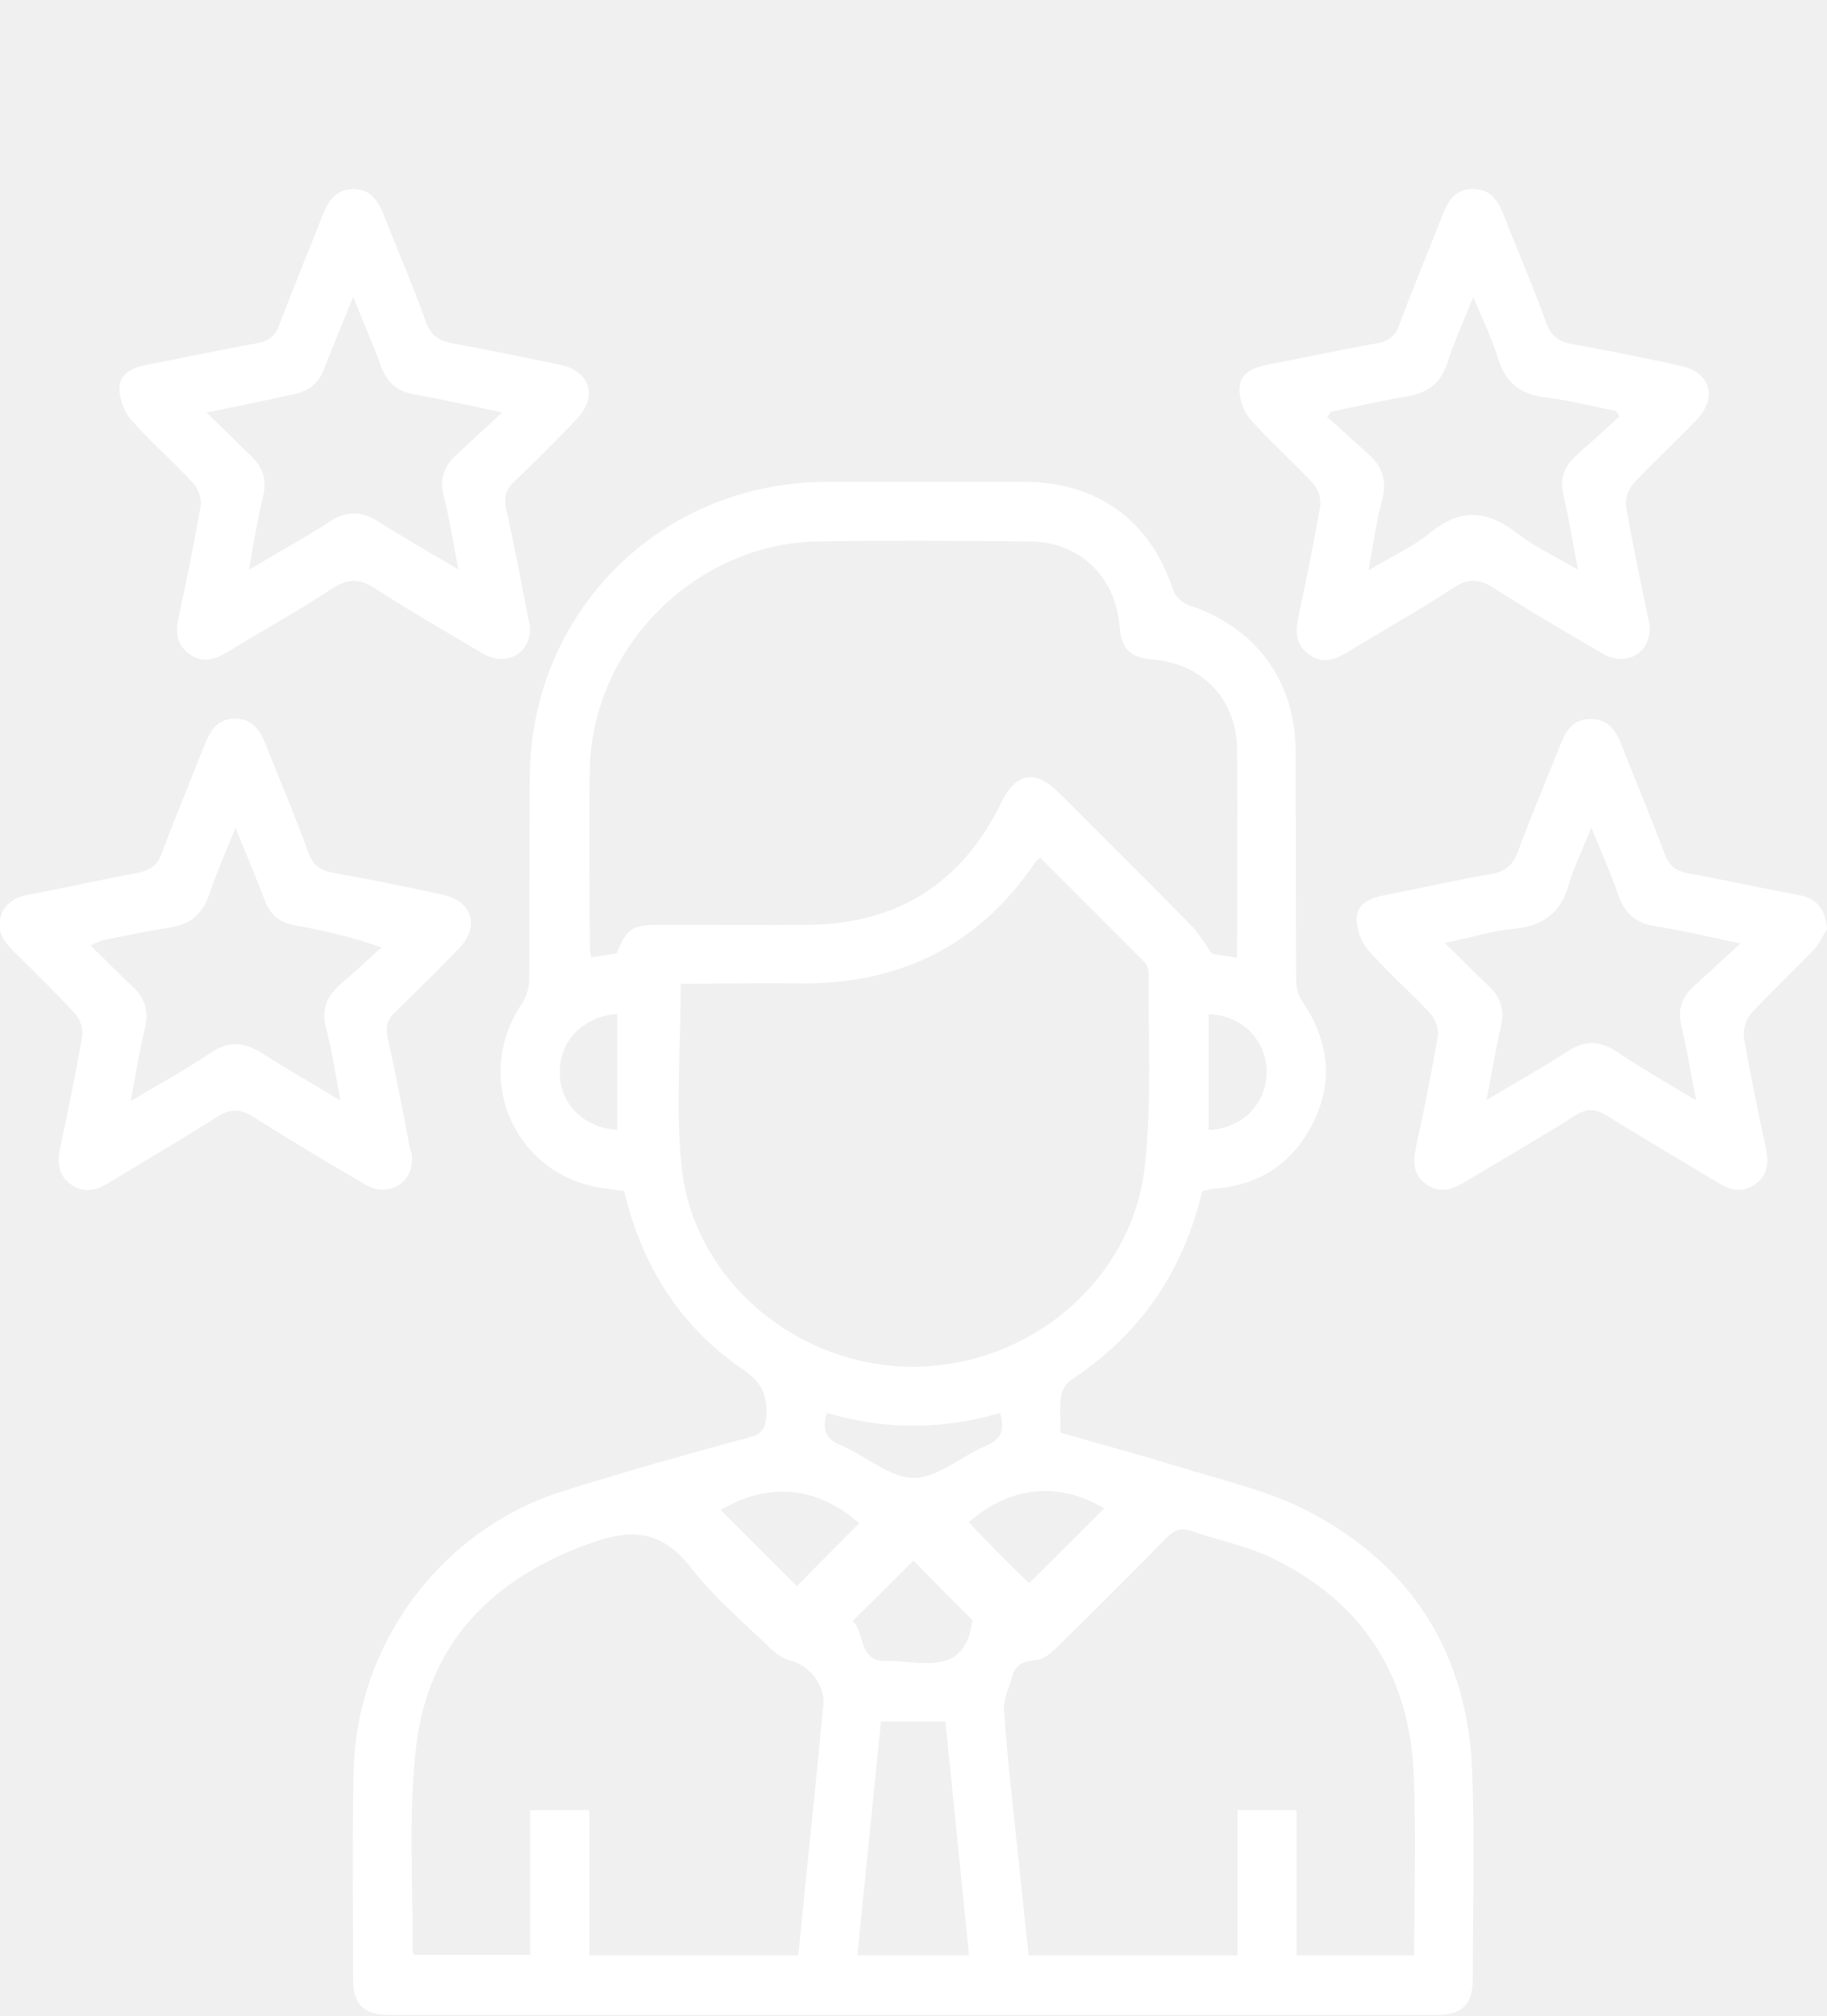
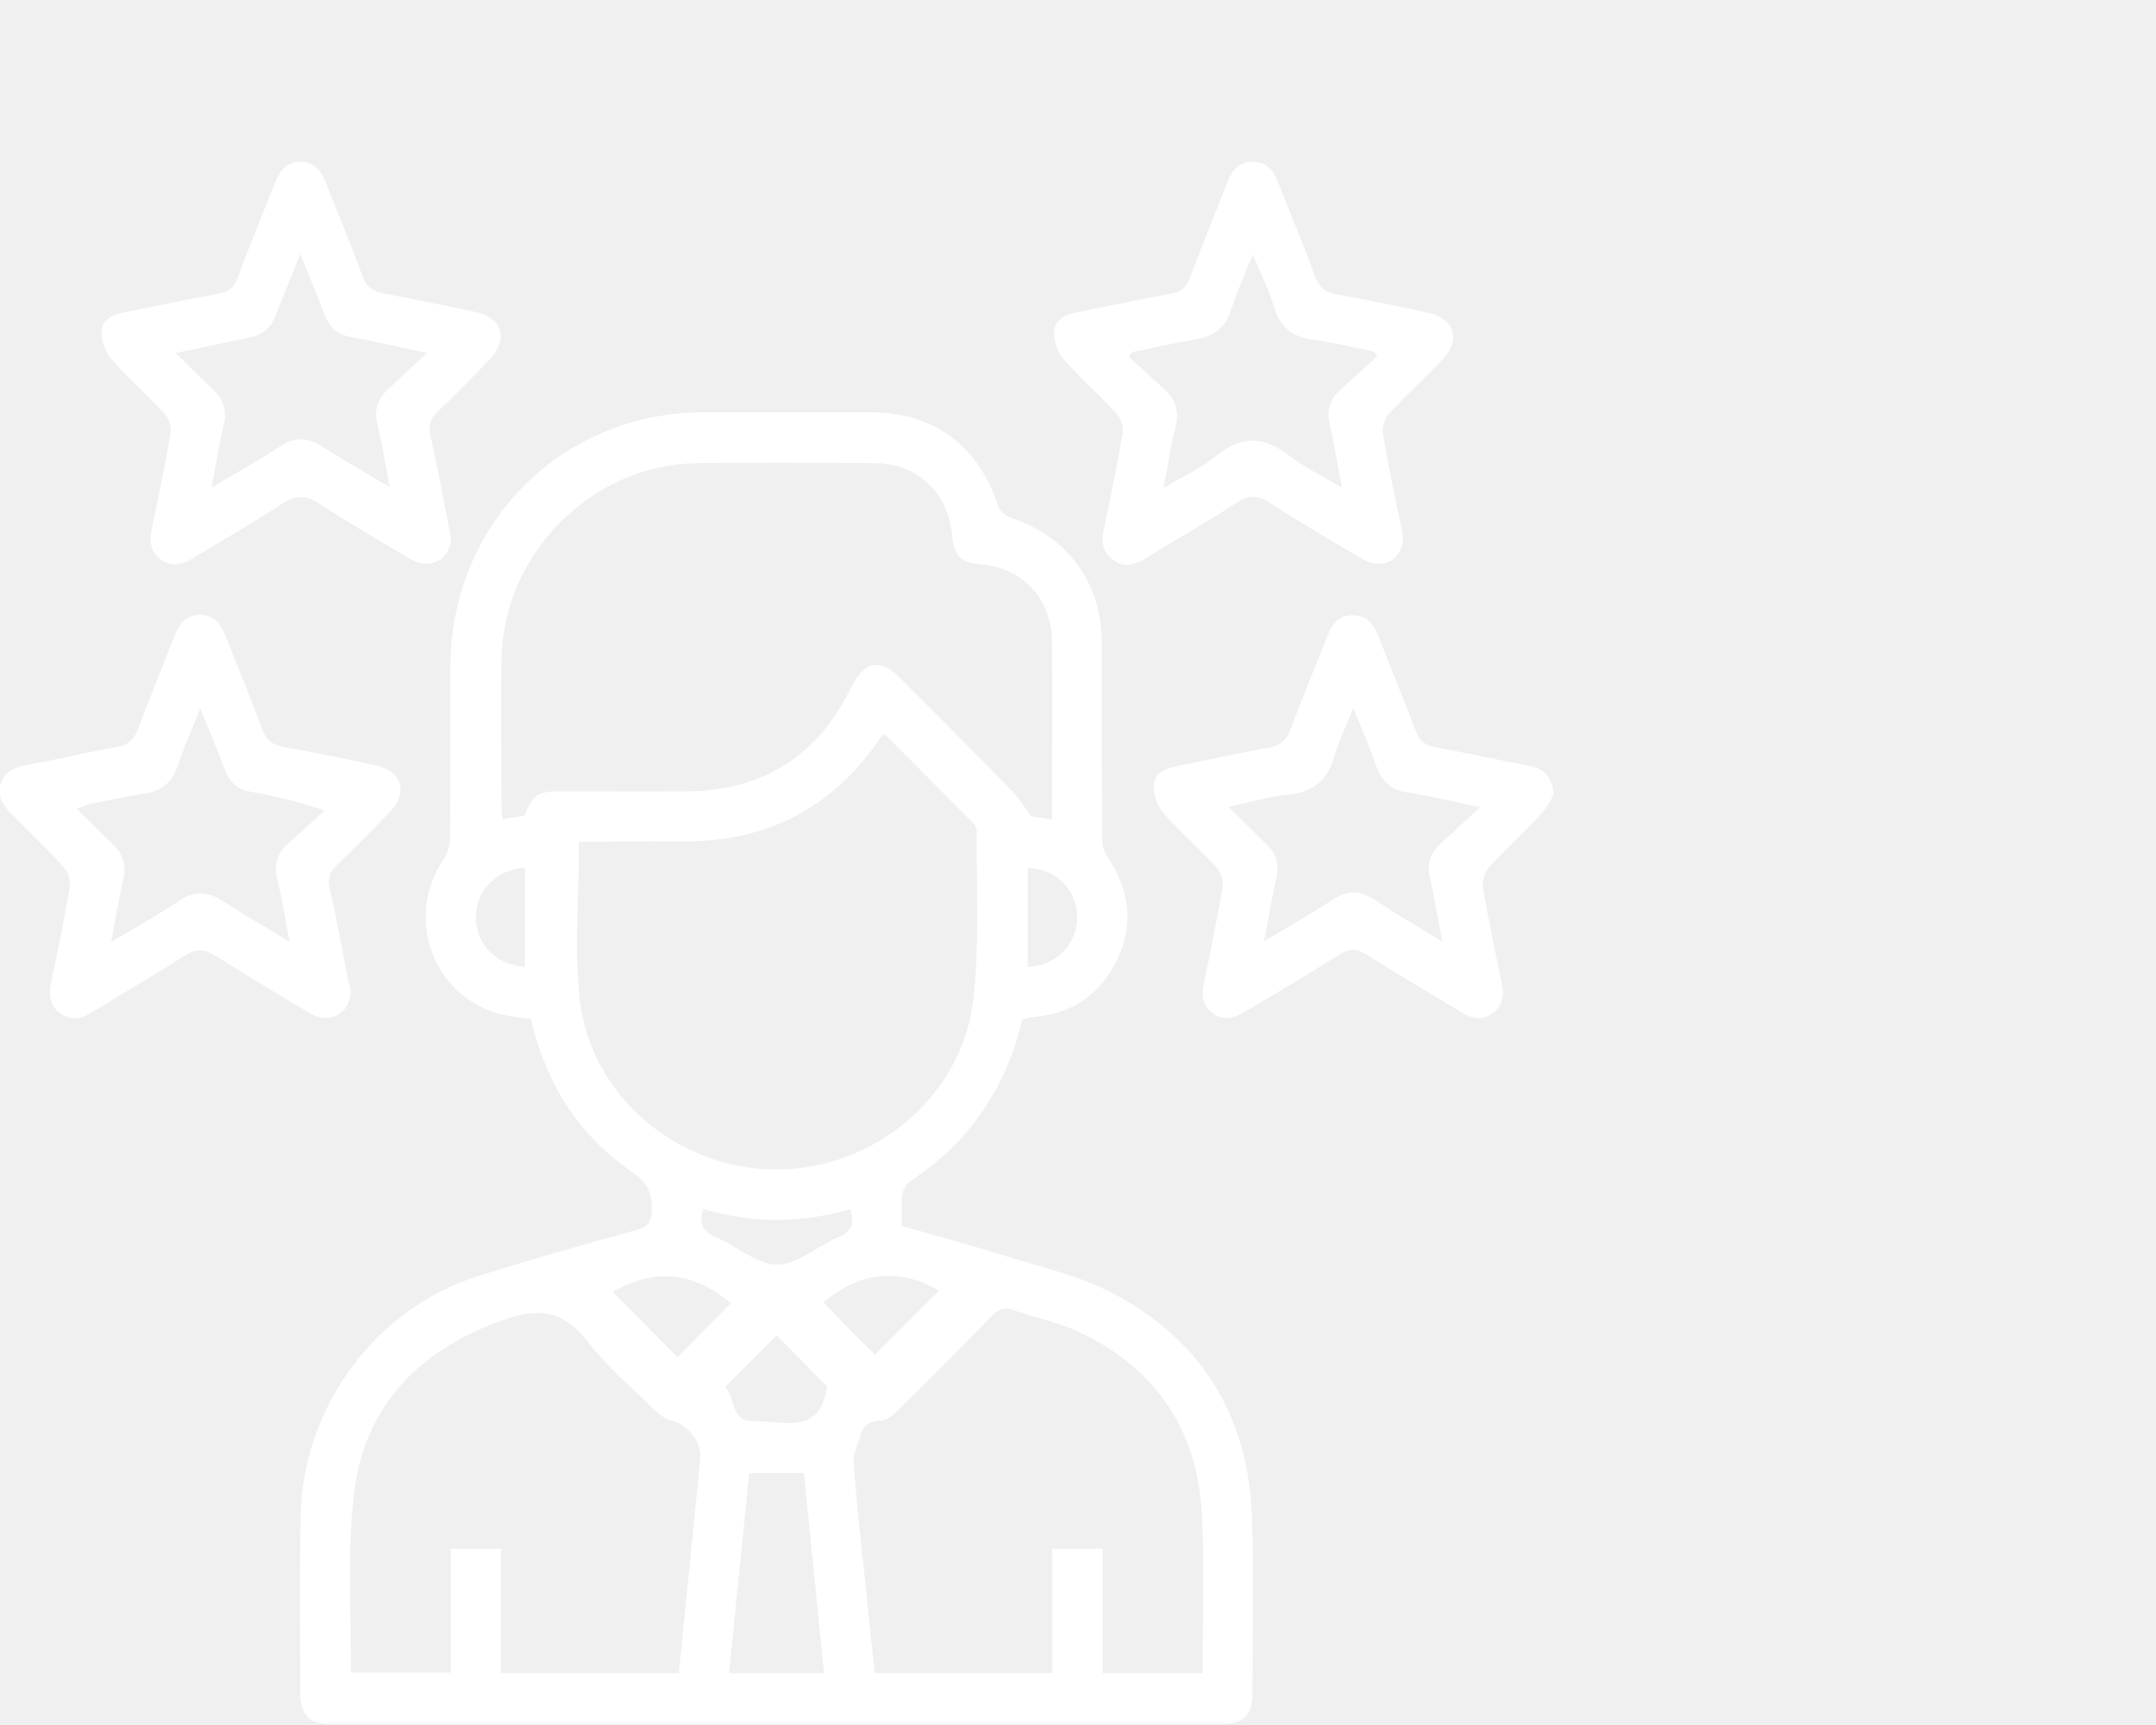
- <svg xmlns="http://www.w3.org/2000/svg" width="116" height="128" viewBox="0 0 116 128" fill="none">
+ <svg xmlns="http://www.w3.org/2000/svg" width="160" height="128" viewBox="0 0 160 128" fill="none">
  <g clip-path="url(#clip0_774_709)">
-     <path d="M76.343 75.62C75.125 80.807 72.344 84.775 67.971 87.65C67.69 87.838 67.44 88.275 67.377 88.65C67.284 89.369 67.346 90.119 67.346 90.963C69.814 91.681 72.282 92.337 74.719 93.087C77.53 93.962 80.498 94.618 83.091 95.962C89.744 99.43 93.243 105.117 93.493 112.617C93.649 116.991 93.524 121.335 93.524 125.709C93.524 127.241 92.837 127.928 91.306 127.928C69.096 127.928 46.885 127.928 24.643 127.928C23.112 127.928 22.425 127.241 22.425 125.709C22.425 121.304 22.362 116.898 22.456 112.492C22.612 104.43 27.985 97.149 35.639 94.712C39.606 93.462 43.605 92.337 47.634 91.244C48.415 91.025 48.603 90.681 48.665 89.9C48.728 88.588 48.384 87.775 47.197 86.963C43.199 84.244 40.762 80.37 39.637 75.62C39.013 75.526 38.356 75.464 37.732 75.339C32.452 74.214 30.11 68.246 33.108 63.777C33.421 63.34 33.608 62.715 33.608 62.184C33.639 57.934 33.608 53.684 33.639 49.435C33.671 38.873 41.918 30.624 52.508 30.593C56.694 30.593 60.849 30.593 65.034 30.593C69.689 30.593 73.063 33.061 74.5 37.467C74.625 37.842 75.062 38.28 75.437 38.405C79.748 39.811 82.278 43.217 82.278 47.779C82.278 52.56 82.278 57.372 82.31 62.153C82.31 62.621 82.403 63.184 82.684 63.559C84.371 66.027 84.715 68.621 83.372 71.308C82.06 73.964 79.811 75.339 76.843 75.495C76.718 75.558 76.562 75.589 76.343 75.62ZM39.169 60.528C39.794 58.965 40.137 58.715 41.886 58.715C45.073 58.715 48.291 58.747 51.477 58.715C57.069 58.622 61.098 56.028 63.566 50.997C64.503 49.06 65.722 48.81 67.252 50.341C70.095 53.184 72.938 55.997 75.749 58.871C76.187 59.34 76.499 59.903 76.968 60.559C77.343 60.621 77.905 60.715 78.561 60.809C78.561 56.372 78.592 52.028 78.561 47.654C78.561 44.435 76.374 42.123 73.188 41.873C71.751 41.748 71.22 41.217 71.095 39.748C70.845 36.592 68.533 34.405 65.409 34.374C60.942 34.342 56.444 34.311 51.977 34.374C44.167 34.499 37.575 41.092 37.451 48.904C37.388 52.653 37.451 56.372 37.451 60.121C37.451 60.34 37.513 60.559 37.544 60.778C38.107 60.684 38.669 60.621 39.169 60.528ZM43.23 62.465C43.23 66.496 42.886 70.402 43.292 74.183C44.105 81.37 50.696 86.807 58.006 86.775C65.316 86.775 71.876 81.338 72.688 74.12C73.157 70.027 72.907 65.871 72.938 61.746C72.938 61.528 72.844 61.278 72.719 61.121C70.501 58.903 68.283 56.684 66.065 54.466C65.909 54.591 65.847 54.622 65.784 54.684C62.129 60.121 56.975 62.59 50.477 62.434C48.041 62.403 45.604 62.465 43.23 62.465ZM89.807 124.147C89.807 120.272 89.932 116.491 89.776 112.711C89.526 106.305 86.464 101.618 80.654 98.868C79.092 98.118 77.343 97.806 75.687 97.212C74.968 96.962 74.562 97.149 74.062 97.649C71.813 99.962 69.502 102.243 67.19 104.524C66.815 104.899 66.315 105.336 65.847 105.399C65.066 105.461 64.503 105.617 64.285 106.43C64.097 107.117 63.722 107.836 63.754 108.492C63.941 111.336 64.254 114.148 64.566 116.991C64.816 119.366 65.066 121.772 65.316 124.147C69.783 124.147 74.125 124.147 78.592 124.147C78.592 121.022 78.592 117.991 78.592 114.929C79.904 114.929 81.091 114.929 82.341 114.929C82.341 118.054 82.341 121.085 82.341 124.147C84.84 124.147 87.245 124.147 89.807 124.147ZM50.696 124.147C51.227 118.741 51.789 113.492 52.289 108.211C52.414 106.992 51.352 105.711 50.196 105.43C49.696 105.305 49.228 104.961 48.853 104.586C47.166 102.961 45.354 101.43 43.917 99.587C42.105 97.243 40.262 96.993 37.544 97.962C31.297 100.18 27.204 104.274 26.423 110.898C25.923 115.21 26.236 119.616 26.205 123.96C26.205 124.022 26.298 124.085 26.33 124.116C28.735 124.116 31.14 124.116 33.671 124.116C33.671 120.991 33.671 117.96 33.671 114.929C34.983 114.929 36.17 114.929 37.419 114.929C37.419 118.054 37.419 121.085 37.419 124.147C41.886 124.147 46.229 124.147 50.696 124.147ZM61.536 124.147C61.036 119.147 60.536 114.242 60.036 109.305C58.63 109.305 57.319 109.305 55.944 109.305C55.444 114.273 54.944 119.179 54.444 124.147C56.819 124.147 59.099 124.147 61.536 124.147ZM61.754 102.868C60.474 101.587 59.193 100.305 58.006 99.087C56.787 100.305 55.507 101.587 54.132 102.93C54.944 103.618 54.507 105.492 56.225 105.461C58.412 105.399 61.286 106.586 61.754 102.868ZM65.347 100.524C66.94 98.93 68.596 97.306 70.126 95.775C67.159 94.025 64.16 94.368 61.505 96.65C62.816 98.024 64.191 99.399 65.347 100.524ZM54.569 96.712C51.789 94.306 48.759 94.118 45.76 95.868C47.353 97.462 49.009 99.118 50.602 100.712C51.883 99.399 53.226 98.056 54.569 96.712ZM52.508 89.713C52.195 90.744 52.414 91.369 53.414 91.775C54.976 92.431 56.506 93.837 58.037 93.837C59.568 93.837 61.067 92.431 62.66 91.775C63.691 91.337 63.785 90.681 63.504 89.713C59.786 90.806 56.131 90.775 52.508 89.713ZM39.2 71.745C39.2 69.214 39.2 66.808 39.2 64.371C37.013 64.558 35.545 66.058 35.545 68.09C35.545 70.089 37.044 71.589 39.2 71.745ZM76.749 71.745C78.904 71.652 80.466 70.058 80.435 67.996C80.404 65.996 78.811 64.433 76.749 64.402C76.749 66.84 76.749 69.308 76.749 71.745Z" fill="white" />
-     <path d="M33.671 39.842C33.671 41.529 32.14 42.342 30.672 41.498C28.391 40.154 26.111 38.842 23.893 37.405C22.893 36.749 22.143 36.686 21.081 37.373C18.957 38.78 16.677 40.029 14.49 41.373C13.678 41.873 12.866 42.154 11.991 41.498C11.147 40.873 11.147 40.029 11.366 39.092C11.866 36.78 12.334 34.436 12.741 32.124C12.803 31.686 12.616 31.062 12.303 30.718C11.022 29.312 9.554 28.062 8.305 26.625C7.867 26.125 7.555 25.25 7.586 24.562C7.649 23.687 8.461 23.312 9.367 23.156C11.647 22.718 13.928 22.219 16.239 21.812C17.02 21.687 17.458 21.375 17.739 20.625C18.582 18.375 19.519 16.125 20.394 13.907C20.769 12.938 21.206 12.001 22.456 12.001C23.705 12.032 24.111 12.969 24.486 13.938C25.33 16.094 26.267 18.25 27.048 20.438C27.36 21.344 27.923 21.656 28.797 21.812C31.047 22.219 33.296 22.687 35.545 23.156C37.482 23.562 37.981 25.156 36.638 26.593C35.358 27.937 34.014 29.28 32.671 30.562C32.109 31.093 31.984 31.561 32.14 32.312C32.671 34.655 33.108 37.03 33.577 39.405C33.608 39.53 33.639 39.748 33.671 39.842ZM13.115 26.187C14.209 27.249 15.084 28.124 15.958 28.968C16.708 29.687 16.958 30.468 16.708 31.499C16.364 32.968 16.114 34.436 15.802 36.186C17.676 35.061 19.332 34.155 20.925 33.124C22.018 32.405 22.956 32.436 24.049 33.124C25.611 34.124 27.267 35.061 29.11 36.155C28.766 34.436 28.547 32.936 28.172 31.468C27.923 30.437 28.172 29.655 28.922 28.937C29.828 28.093 30.734 27.249 31.89 26.187C29.797 25.75 28.048 25.343 26.298 25.031C25.205 24.843 24.58 24.281 24.205 23.281C23.705 21.875 23.081 20.5 22.425 18.844C21.737 20.562 21.144 21.969 20.581 23.406C20.238 24.343 19.613 24.843 18.645 25.031C16.927 25.406 15.177 25.781 13.115 26.187Z" fill="white" />
-     <path d="M104.77 39.842C104.77 41.529 103.239 42.342 101.771 41.498C99.46 40.154 97.117 38.78 94.867 37.342C93.93 36.717 93.212 36.717 92.275 37.342C90.119 38.748 87.87 39.998 85.683 41.342C84.84 41.873 83.996 42.217 83.09 41.529C82.247 40.904 82.247 40.061 82.466 39.092C82.965 36.78 83.434 34.436 83.84 32.124C83.903 31.686 83.715 31.061 83.403 30.718C82.122 29.312 80.654 28.062 79.404 26.624C78.967 26.124 78.654 25.25 78.717 24.562C78.779 23.687 79.623 23.312 80.498 23.156C82.778 22.718 85.058 22.218 87.37 21.812C88.151 21.687 88.588 21.375 88.87 20.594C89.682 18.406 90.588 16.25 91.431 14.094C91.837 13.063 92.181 11.969 93.587 12.001C94.899 12.032 95.273 13.063 95.648 14.063C96.492 16.188 97.398 18.313 98.179 20.469C98.491 21.312 98.96 21.687 99.803 21.843C102.084 22.25 104.395 22.718 106.676 23.218C108.613 23.625 109.112 25.218 107.738 26.656C106.426 28.03 105.02 29.312 103.708 30.718C103.396 31.061 103.177 31.749 103.271 32.218C103.677 34.592 104.177 36.936 104.676 39.311C104.708 39.467 104.739 39.717 104.77 39.842ZM84.559 26.124C84.465 26.249 84.371 26.343 84.278 26.468C85.152 27.249 85.996 28.03 86.87 28.812C87.776 29.593 88.089 30.499 87.776 31.718C87.401 33.093 87.214 34.53 86.901 36.217C88.401 35.311 89.744 34.717 90.838 33.811C92.712 32.28 94.399 32.374 96.273 33.811C97.398 34.686 98.741 35.311 100.209 36.186C99.866 34.436 99.647 32.968 99.303 31.53C99.022 30.436 99.303 29.624 100.116 28.905C101.021 28.093 101.927 27.281 102.833 26.437C102.771 26.312 102.677 26.218 102.615 26.093C101.084 25.781 99.585 25.406 98.054 25.218C96.523 25 95.617 24.312 95.149 22.812C94.774 21.562 94.18 20.344 93.555 18.875C92.899 20.469 92.337 21.75 91.9 23.062C91.494 24.312 90.681 24.937 89.401 25.156C87.745 25.437 86.152 25.812 84.559 26.124Z" fill="white" />
-     <path d="M26.173 73.589C26.142 75.214 24.611 76.026 23.206 75.214C20.831 73.839 18.457 72.402 16.114 70.933C15.271 70.402 14.677 70.371 13.803 70.902C11.553 72.339 9.211 73.683 6.93 75.089C6.149 75.558 5.368 75.808 4.525 75.214C3.681 74.62 3.619 73.777 3.837 72.808C4.337 70.496 4.806 68.152 5.212 65.84C5.306 65.371 5.087 64.684 4.743 64.34C3.494 62.965 2.119 61.653 0.807 60.34C0.183 59.715 -0.224 59.059 0.058 58.153C0.339 57.278 1.057 56.934 1.932 56.778C4.181 56.372 6.43 55.841 8.679 55.434C9.492 55.278 9.96 54.997 10.273 54.184C11.085 51.997 11.991 49.841 12.834 47.685C13.24 46.685 13.584 45.654 14.896 45.623C16.27 45.623 16.645 46.685 17.052 47.716C17.895 49.841 18.801 51.966 19.582 54.122C19.894 54.997 20.394 55.278 21.238 55.434C23.518 55.841 25.83 56.309 28.11 56.809C29.984 57.215 30.484 58.809 29.172 60.184C27.86 61.559 26.486 62.903 25.111 64.246C24.611 64.715 24.455 65.184 24.611 65.871C25.142 68.215 25.58 70.589 26.048 72.964C26.142 73.214 26.173 73.433 26.173 73.589ZM14.959 52.56C14.303 54.153 13.74 55.434 13.303 56.747C12.866 58.059 12.053 58.715 10.71 58.903C9.335 59.122 7.961 59.403 6.586 59.684C6.337 59.747 6.118 59.871 5.743 60.028C6.743 60.996 7.555 61.84 8.398 62.621C9.179 63.34 9.46 64.152 9.211 65.246C8.867 66.683 8.617 68.183 8.305 69.902C10.148 68.808 11.803 67.902 13.334 66.871C14.521 66.058 15.521 66.152 16.645 66.871C18.207 67.871 19.8 68.777 21.612 69.871C21.3 68.152 21.081 66.715 20.706 65.277C20.425 64.152 20.706 63.309 21.55 62.559C22.456 61.778 23.331 60.965 24.236 60.153C22.268 59.465 20.488 59.059 18.707 58.747C17.77 58.59 17.176 58.09 16.833 57.215C16.27 55.747 15.677 54.341 14.959 52.56Z" fill="white" />
-     <path d="M116.017 58.996C115.798 59.34 115.548 59.903 115.142 60.34C113.861 61.684 112.487 62.965 111.206 64.34C110.894 64.683 110.675 65.371 110.738 65.84C111.144 68.214 111.643 70.589 112.143 72.933C112.331 73.87 112.237 74.651 111.425 75.214C110.644 75.745 109.894 75.589 109.144 75.12C106.77 73.683 104.396 72.308 102.053 70.839C101.335 70.402 100.804 70.339 100.054 70.808C97.742 72.276 95.399 73.62 93.056 75.026C92.244 75.526 91.432 75.808 90.557 75.183C89.714 74.558 89.714 73.714 89.932 72.776C90.432 70.464 90.901 68.121 91.307 65.808C91.369 65.371 91.182 64.746 90.87 64.402C89.589 62.996 88.121 61.746 86.871 60.309C86.434 59.809 86.121 58.934 86.153 58.246C86.215 57.372 87.027 56.997 87.933 56.84C90.182 56.403 92.432 55.872 94.681 55.497C95.618 55.34 96.055 54.934 96.399 54.059C97.242 51.778 98.211 49.497 99.117 47.216C99.46 46.31 99.991 45.623 101.053 45.654C102.116 45.654 102.615 46.373 102.959 47.279C103.865 49.591 104.833 51.872 105.708 54.216C106.02 55.028 106.489 55.34 107.301 55.465C109.644 55.903 111.956 56.403 114.267 56.84C115.298 57.028 115.923 57.653 116.017 58.996ZM107.707 69.871C107.364 68.089 107.114 66.59 106.77 65.121C106.551 64.152 106.77 63.371 107.489 62.684C108.426 61.84 109.363 60.965 110.519 59.903C108.457 59.465 106.801 59.059 105.115 58.809C103.896 58.621 103.178 57.996 102.772 56.84C102.303 55.465 101.709 54.153 101.053 52.528C100.491 53.966 99.929 55.059 99.617 56.184C99.117 57.934 98.023 58.778 96.211 58.965C94.775 59.09 93.4 59.528 91.744 59.871C92.806 60.903 93.65 61.777 94.525 62.59C95.305 63.309 95.555 64.152 95.305 65.215C94.962 66.652 94.743 68.121 94.4 69.839C96.305 68.714 97.961 67.777 99.554 66.746C100.616 66.058 101.522 66.058 102.584 66.715C104.146 67.777 105.802 68.714 107.707 69.871Z" fill="white" />
+     <path d="M75.868 75.62C74.657 80.807 71.894 84.775 67.548 87.65C67.269 87.838 67.02 88.275 66.958 88.65C66.865 89.369 66.927 90.119 66.927 90.963C69.38 91.681 71.832 92.337 74.254 93.087C77.048 93.962 79.997 94.618 82.574 95.962C89.186 99.43 92.663 105.117 92.912 112.617C93.067 116.991 92.943 121.335 92.943 125.709C92.943 127.241 92.26 127.928 90.739 127.928C68.666 127.928 46.593 127.928 24.489 127.928C22.968 127.928 22.285 127.241 22.285 125.709C22.285 121.304 22.223 116.898 22.316 112.492C22.471 104.43 27.811 97.149 35.417 94.712C39.36 93.462 43.333 92.337 47.338 91.244C48.114 91.025 48.3 90.681 48.363 89.9C48.425 88.588 48.083 87.775 46.904 86.963C42.93 84.244 40.508 80.37 39.391 75.62C38.77 75.526 38.118 75.464 37.497 75.339C32.25 74.214 29.922 68.246 32.902 63.777C33.213 63.34 33.399 62.715 33.399 62.184C33.43 57.934 33.399 53.684 33.43 49.435C33.461 38.873 41.657 30.624 52.181 30.593C56.341 30.593 60.47 30.593 64.63 30.593C69.256 30.593 72.609 33.061 74.037 37.467C74.161 37.842 74.595 38.28 74.968 38.405C79.252 39.811 81.767 43.217 81.767 47.779C81.767 52.56 81.767 57.372 81.798 62.153C81.798 62.621 81.891 63.184 82.17 63.559C83.847 66.027 84.188 68.621 82.853 71.308C81.549 73.964 79.314 75.339 76.365 75.495C76.241 75.558 76.086 75.589 75.868 75.62ZM38.925 60.528C39.546 58.965 39.887 58.715 41.626 58.715C44.792 58.715 47.99 58.747 51.157 58.715C56.714 58.622 60.718 56.028 63.171 50.997C64.102 49.06 65.313 48.81 66.834 50.341C69.659 53.184 72.484 55.997 75.278 58.871C75.713 59.34 76.023 59.903 76.489 60.559C76.862 60.621 77.421 60.715 78.072 60.809C78.072 56.372 78.103 52.028 78.072 47.654C78.072 44.435 75.899 42.123 72.733 41.873C71.305 41.748 70.777 41.217 70.653 39.748C70.404 36.592 68.107 34.405 65.003 34.374C60.563 34.342 56.093 34.311 51.653 34.374C43.892 34.499 37.342 41.092 37.218 48.904C37.155 52.653 37.218 56.372 37.218 60.121C37.218 60.34 37.28 60.559 37.311 60.778C37.869 60.684 38.428 60.621 38.925 60.528ZM42.961 62.465C42.961 66.496 42.619 70.402 43.023 74.183C43.83 81.37 50.38 86.807 57.645 86.775C64.909 86.775 71.429 81.338 72.236 74.12C72.702 70.027 72.453 65.871 72.484 61.746C72.484 61.528 72.391 61.278 72.267 61.121C70.063 58.903 67.859 56.684 65.654 54.466C65.499 54.591 65.437 54.622 65.375 54.684C61.743 60.121 56.62 62.59 50.163 62.434C47.742 62.403 45.32 62.465 42.961 62.465ZM89.249 124.147C89.249 120.272 89.373 116.491 89.218 112.711C88.969 106.305 85.927 101.618 80.152 98.868C78.6 98.118 76.862 97.806 75.216 97.212C74.502 96.962 74.099 97.149 73.602 97.649C71.367 99.962 69.069 102.243 66.772 104.524C66.4 104.899 65.903 105.336 65.437 105.399C64.661 105.461 64.102 105.617 63.885 106.43C63.699 107.117 63.326 107.836 63.357 108.492C63.544 111.336 63.854 114.148 64.164 116.991C64.413 119.366 64.661 121.772 64.909 124.147C69.349 124.147 73.664 124.147 78.103 124.147C78.103 121.022 78.103 117.991 78.103 114.929C79.407 114.929 80.587 114.929 81.829 114.929C81.829 118.054 81.829 121.085 81.829 124.147C84.312 124.147 86.703 124.147 89.249 124.147ZM50.38 124.147C50.908 118.741 51.467 113.492 51.964 108.211C52.088 106.992 51.032 105.711 49.884 105.43C49.387 105.305 48.921 104.961 48.549 104.586C46.872 102.961 45.072 101.43 43.644 99.587C41.843 97.243 40.011 96.993 37.311 97.962C31.102 100.18 27.035 104.274 26.259 110.898C25.762 115.21 26.072 119.616 26.041 123.96C26.041 124.022 26.134 124.085 26.166 124.116C28.556 124.116 30.946 124.116 33.461 124.116C33.461 120.991 33.461 117.96 33.461 114.929C34.765 114.929 35.945 114.929 37.186 114.929C37.186 118.054 37.186 121.085 37.186 124.147C41.626 124.147 45.941 124.147 50.38 124.147ZM61.153 124.147C60.656 119.147 60.16 114.242 59.663 109.305C58.266 109.305 56.962 109.305 55.596 109.305C55.099 114.273 54.603 119.179 54.106 124.147C56.465 124.147 58.731 124.147 61.153 124.147ZM61.37 102.868C60.097 101.587 58.825 100.305 57.645 99.087C56.434 100.305 55.161 101.587 53.795 102.93C54.603 103.618 54.168 105.492 55.875 105.461C58.048 105.399 60.905 106.586 61.37 102.868ZM64.941 100.524C66.524 98.93 68.169 97.306 69.69 95.775C66.741 94.025 63.761 94.368 61.122 96.65C62.426 98.024 63.792 99.399 64.941 100.524ZM54.23 96.712C51.467 94.306 48.456 94.118 45.475 95.868C47.059 97.462 48.704 99.118 50.287 100.712C51.56 99.399 52.895 98.056 54.23 96.712ZM52.181 89.713C51.871 90.744 52.088 91.369 53.081 91.775C54.634 92.431 56.155 93.837 57.676 93.837C59.197 93.837 60.687 92.431 62.271 91.775C63.295 91.337 63.388 90.681 63.109 89.713C59.414 90.806 55.782 90.775 52.181 89.713ZM38.956 71.745C38.956 69.214 38.956 66.808 38.956 64.371C36.783 64.558 35.324 66.058 35.324 68.09C35.324 70.089 36.814 71.589 38.956 71.745ZM76.272 71.745C78.414 71.652 79.966 70.058 79.935 67.996C79.904 65.996 78.321 64.433 76.272 64.402C76.272 66.84 76.272 69.308 76.272 71.745Z" fill="white" />
+     <path d="M33.462 39.842C33.462 41.529 31.941 42.342 30.481 41.498C28.215 40.154 25.949 38.842 23.745 37.405C22.751 36.749 22.006 36.686 20.951 37.373C18.84 38.78 16.573 40.029 14.4 41.373C13.593 41.873 12.786 42.154 11.917 41.498C11.078 40.873 11.078 40.029 11.296 39.092C11.792 36.78 12.258 34.436 12.662 32.124C12.724 31.686 12.537 31.062 12.227 30.718C10.954 29.312 9.495 28.062 8.253 26.625C7.819 26.125 7.508 25.25 7.539 24.562C7.601 23.687 8.409 23.312 9.309 23.156C11.575 22.718 13.841 22.219 16.139 21.812C16.915 21.687 17.349 21.375 17.629 20.625C18.467 18.375 19.398 16.125 20.268 13.907C20.64 12.938 21.075 12.001 22.317 12.001C23.558 12.032 23.962 12.969 24.334 13.938C25.173 16.094 26.104 18.25 26.88 20.438C27.191 21.344 27.749 21.656 28.619 21.812C30.854 22.219 33.089 22.687 35.324 23.156C37.249 23.562 37.746 25.156 36.411 26.593C35.138 27.937 33.803 29.28 32.468 30.562C31.909 31.093 31.785 31.561 31.941 32.312C32.468 34.655 32.903 37.03 33.368 39.405C33.4 39.53 33.431 39.748 33.462 39.842ZM13.034 26.187C14.121 27.249 14.99 28.124 15.859 28.968C16.604 29.687 16.853 30.468 16.604 31.499C16.263 32.968 16.015 34.436 15.704 36.186C17.567 35.061 19.212 34.155 20.795 33.124C21.882 32.405 22.813 32.436 23.9 33.124C25.452 34.124 27.098 35.061 28.929 36.155C28.588 34.436 28.37 32.936 27.998 31.468C27.749 30.437 27.998 29.655 28.743 28.937C29.643 28.093 30.544 27.249 31.692 26.187C29.612 25.75 27.874 25.343 26.135 25.031C25.049 24.843 24.428 24.281 24.055 23.281C23.558 21.875 22.938 20.5 22.285 18.844C21.602 20.562 21.013 21.969 20.454 23.406C20.112 24.343 19.491 24.843 18.529 25.031C16.822 25.406 15.083 25.781 13.034 26.187Z" fill="white" />
+     <path d="M104.119 39.842C104.119 41.529 102.598 42.342 101.139 41.498C98.841 40.154 96.513 38.78 94.278 37.342C93.347 36.717 92.632 36.717 91.701 37.342C89.559 38.748 87.324 39.998 85.151 41.342C84.312 41.873 83.474 42.217 82.574 41.529C81.736 40.904 81.736 40.061 81.953 39.092C82.45 36.78 82.915 34.436 83.319 32.124C83.381 31.686 83.195 31.061 82.884 30.718C81.612 29.312 80.152 28.062 78.911 26.624C78.476 26.124 78.165 25.25 78.228 24.562C78.29 23.687 79.128 23.312 79.997 23.156C82.263 22.718 84.53 22.218 86.827 21.812C87.603 21.687 88.038 21.375 88.317 20.594C89.124 18.406 90.025 16.25 90.863 14.094C91.266 13.063 91.608 11.969 93.005 12.001C94.309 12.032 94.681 13.063 95.054 14.063C95.892 16.188 96.792 18.313 97.569 20.469C97.879 21.312 98.345 21.687 99.183 21.843C101.449 22.25 103.746 22.718 106.013 23.218C107.938 23.625 108.434 25.218 107.068 26.656C105.764 28.03 104.367 29.312 103.063 30.718C102.753 31.061 102.536 31.749 102.629 32.218C103.032 34.592 103.529 36.936 104.026 39.311C104.057 39.467 104.088 39.717 104.119 39.842ZM84.033 26.124C83.94 26.249 83.847 26.343 83.754 26.468C84.623 27.249 85.461 28.03 86.33 28.812C87.231 29.593 87.541 30.499 87.231 31.718C86.858 33.093 86.672 34.53 86.361 36.217C87.852 35.311 89.186 34.717 90.273 33.811C92.136 32.28 93.812 32.374 95.675 33.811C96.792 34.686 98.127 35.311 99.587 36.186C99.245 34.436 99.028 32.968 98.686 31.53C98.407 30.436 98.686 29.624 99.493 28.905C100.394 28.093 101.294 27.281 102.194 26.437C102.132 26.312 102.039 26.218 101.977 26.093C100.456 25.781 98.966 25.406 97.444 25.218C95.923 25 95.023 24.312 94.557 22.812C94.185 21.562 93.595 20.344 92.974 18.875C92.322 20.469 91.763 21.75 91.329 23.062C90.925 24.312 90.118 24.937 88.845 25.156C87.2 25.437 85.616 25.812 84.033 26.124Z" fill="white" />
+     <path d="M26.011 73.589C25.979 75.214 24.458 76.026 23.061 75.214C20.702 73.839 18.342 72.402 16.014 70.933C15.176 70.402 14.586 70.371 13.717 70.902C11.482 72.339 9.153 73.683 6.887 75.089C6.111 75.558 5.335 75.808 4.496 75.214C3.658 74.62 3.596 73.777 3.813 72.808C4.31 70.496 4.776 68.152 5.179 65.84C5.273 65.371 5.055 64.684 4.714 64.34C3.472 62.965 2.106 61.653 0.802 60.34C0.181 59.715 -0.222 59.059 0.057 58.153C0.336 57.278 1.05 56.934 1.92 56.778C4.155 56.372 6.39 55.841 8.625 55.434C9.433 55.278 9.898 54.997 10.209 54.184C11.016 51.997 11.916 49.841 12.754 47.685C13.158 46.685 13.499 45.654 14.803 45.623C16.169 45.623 16.542 46.685 16.945 47.716C17.784 49.841 18.684 51.966 19.46 54.122C19.77 54.997 20.267 55.278 21.105 55.434C23.372 55.841 25.669 56.309 27.935 56.809C29.798 57.215 30.295 58.809 28.991 60.184C27.687 61.559 26.321 62.903 24.955 64.246C24.458 64.715 24.303 65.184 24.458 65.871C24.986 68.215 25.421 70.589 25.886 72.964C25.979 73.214 26.011 73.433 26.011 73.589ZM14.865 52.56C14.213 54.153 13.655 55.434 13.22 56.747C12.785 58.059 11.978 58.715 10.643 58.903C9.277 59.122 7.911 59.403 6.545 59.684C6.297 59.747 6.08 59.871 5.707 60.028C6.701 60.996 7.508 61.84 8.346 62.621C9.122 63.34 9.401 64.152 9.153 65.246C8.812 66.683 8.563 68.183 8.253 69.902C10.085 68.808 11.73 67.902 13.251 66.871C14.431 66.058 15.424 66.152 16.542 66.871C18.094 67.871 19.677 68.777 21.478 69.871C21.168 68.152 20.95 66.715 20.578 65.277C20.298 64.152 20.578 63.309 21.416 62.559C22.316 61.778 23.185 60.965 24.086 60.153C22.13 59.465 20.36 59.059 18.591 58.747C17.659 58.59 17.07 58.09 16.728 57.215C16.169 55.747 15.579 54.341 14.865 52.56Z" fill="white" />
+     <path d="M115.296 58.996C115.079 59.34 114.831 59.903 114.427 60.34C113.154 61.684 111.788 62.965 110.515 64.34C110.205 64.683 109.988 65.371 110.05 65.84C110.453 68.214 110.95 70.589 111.447 72.933C111.633 73.87 111.54 74.651 110.733 75.214C109.957 75.745 109.211 75.589 108.466 75.12C106.107 73.683 103.748 72.308 101.419 70.839C100.705 70.402 100.177 70.339 99.432 70.808C97.135 72.276 94.807 73.62 92.478 75.026C91.671 75.526 90.864 75.808 89.995 75.183C89.156 74.558 89.156 73.714 89.374 72.776C89.871 70.464 90.336 68.121 90.74 65.808C90.802 65.371 90.616 64.746 90.305 64.402C89.032 62.996 87.573 61.746 86.331 60.309C85.897 59.809 85.586 58.934 85.617 58.246C85.68 57.372 86.487 56.997 87.387 56.84C89.622 56.403 91.857 55.872 94.093 55.497C95.024 55.34 95.459 54.934 95.8 54.059C96.638 51.778 97.601 49.497 98.501 47.216C98.843 46.31 99.37 45.623 100.426 45.654C101.481 45.654 101.978 46.373 102.319 47.279C103.22 49.591 104.182 51.872 105.051 54.216C105.362 55.028 105.828 55.34 106.635 55.465C108.963 55.903 111.26 56.403 113.558 56.84C114.582 57.028 115.203 57.653 115.296 58.996ZM107.038 69.871C106.697 68.089 106.448 66.59 106.107 65.121C105.89 64.152 106.107 63.371 106.821 62.684C107.752 61.84 108.684 60.965 109.832 59.903C107.783 59.465 106.138 59.059 104.462 58.809C103.251 58.621 102.537 57.996 102.133 56.84C101.668 55.465 101.078 54.153 100.426 52.528C99.867 53.966 99.308 55.059 98.998 56.184C98.501 57.934 97.414 58.778 95.614 58.965C94.186 59.09 92.82 59.528 91.174 59.871C92.23 60.903 93.068 61.777 93.937 62.59C94.713 63.309 94.962 64.152 94.713 65.215C94.372 66.652 94.155 68.121 93.813 69.839C95.707 68.714 97.352 67.777 98.936 66.746C99.991 66.058 100.891 66.058 101.947 66.715C103.499 67.777 105.145 68.714 107.038 69.871Z" fill="white" />
  </g>
  <defs>
    <clipPath id="clip0_774_709">
-       <rect width="116" height="128" fill="white" />
+       <rect width="160" height="128" fill="white" />
    </clipPath>
  </defs>
</svg>
